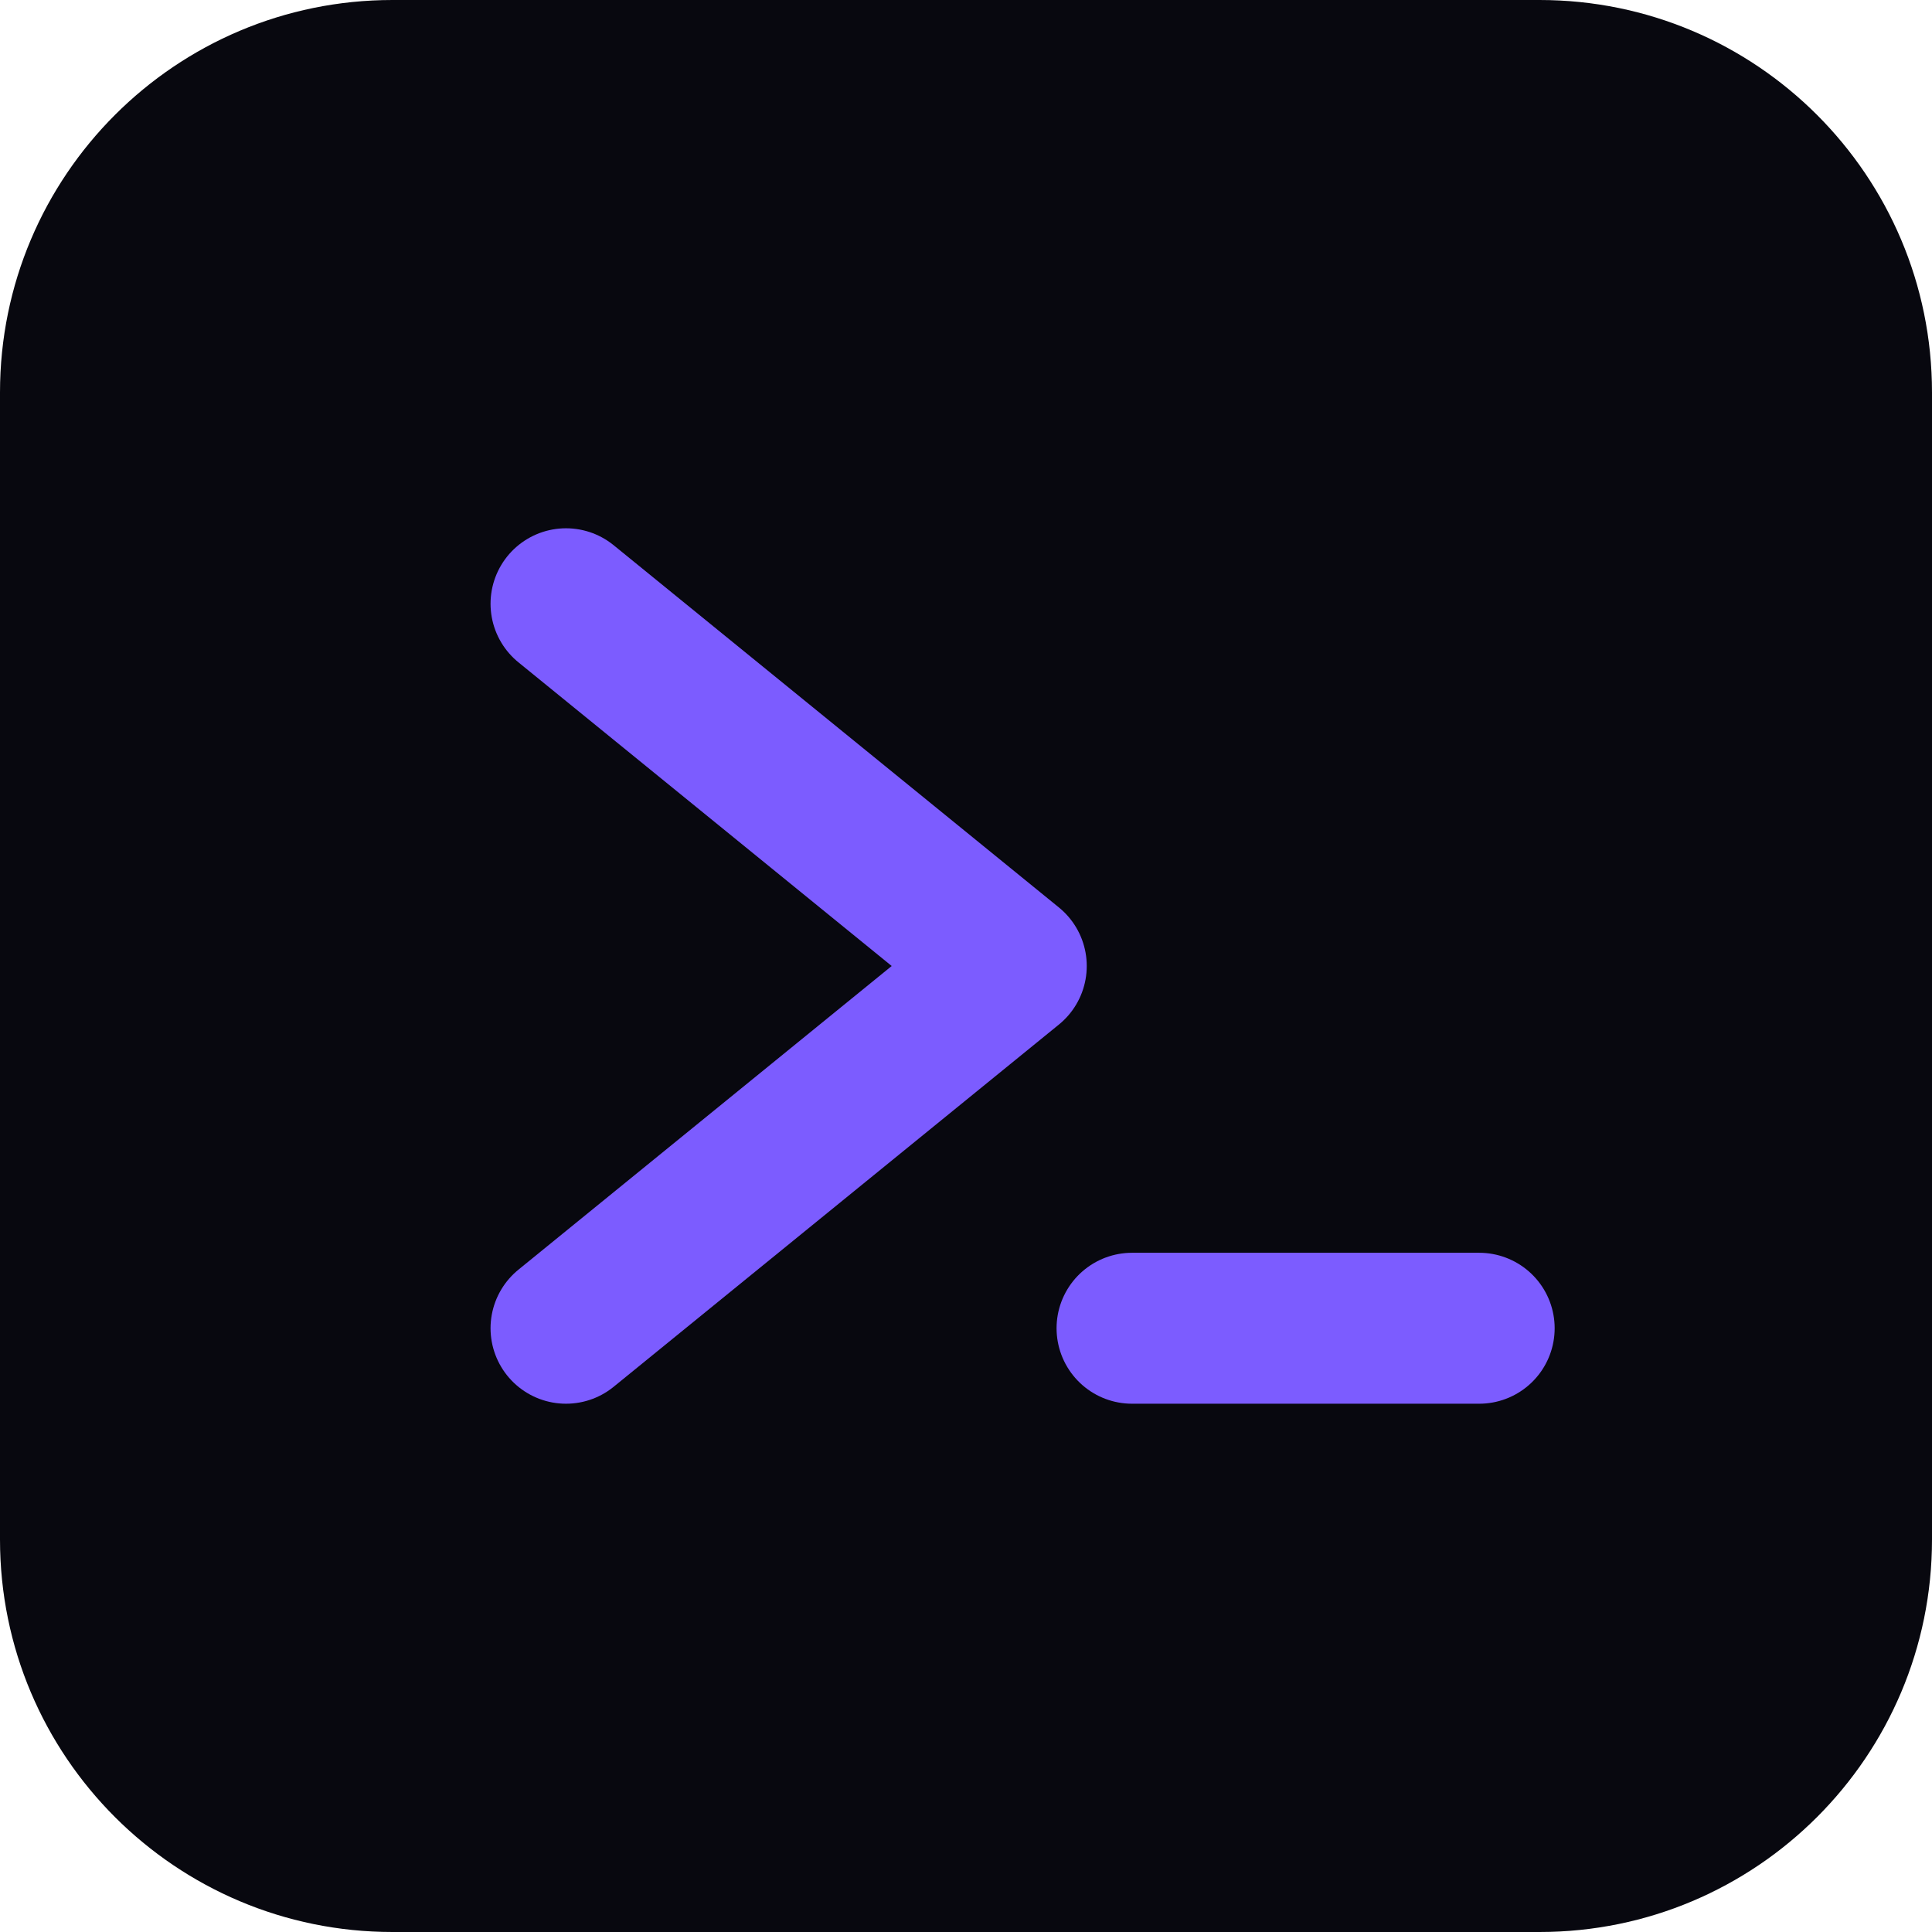
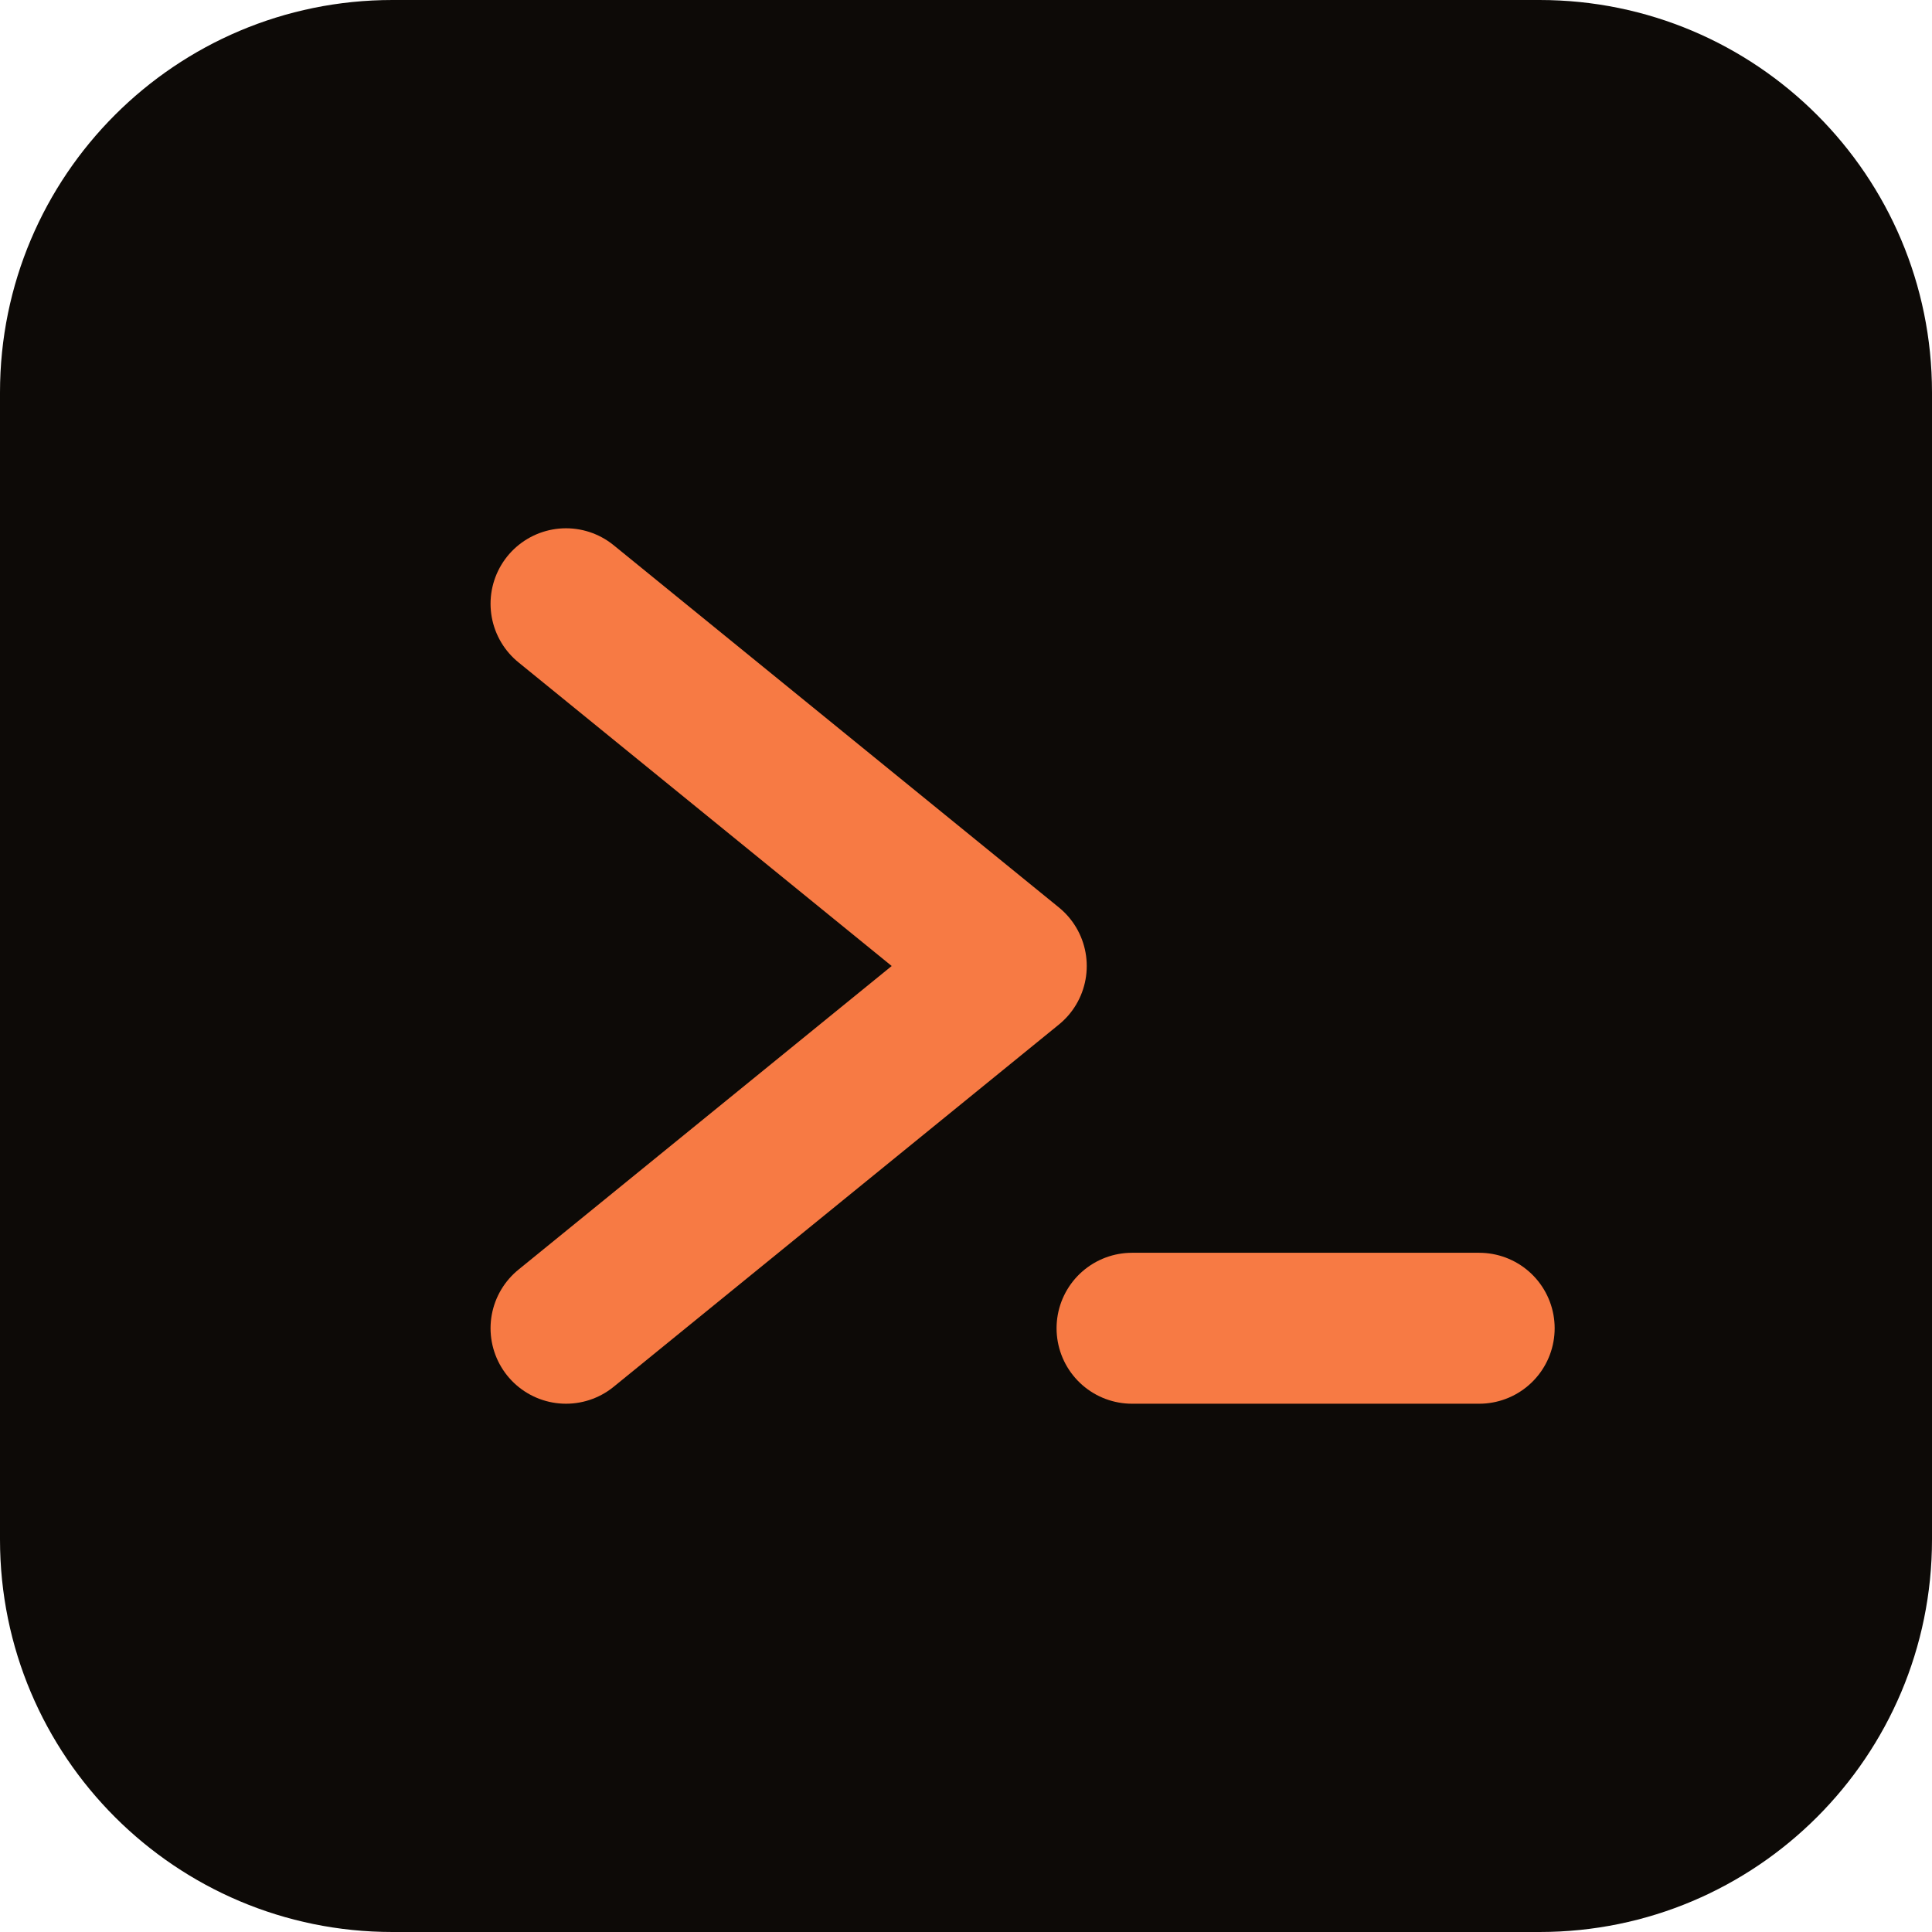
<svg xmlns="http://www.w3.org/2000/svg" width="192" height="192" viewBox="0 0 512 512">
-   <rect width="512" height="512" rx="104" fill="#08080F" />
-   <path d="M150 160 L268 256 L150 352" fill="none" stroke="#7C5CFF" stroke-width="40" stroke-linecap="round" stroke-linejoin="round" />
-   <path d="M300 352 H392" fill="none" stroke="#7C5CFF" stroke-width="40" stroke-linecap="round" />
+   <rect width="512" height="512" rx="104" fill="#0D0A07" />
+   <path d="M150 160 L268 256 L150 352" fill="none" stroke="#F77A44" stroke-width="40" stroke-linecap="round" stroke-linejoin="round" />
+   <path d="M300 352 H392" fill="none" stroke="#F77A44" stroke-width="40" stroke-linecap="round" />
</svg>
